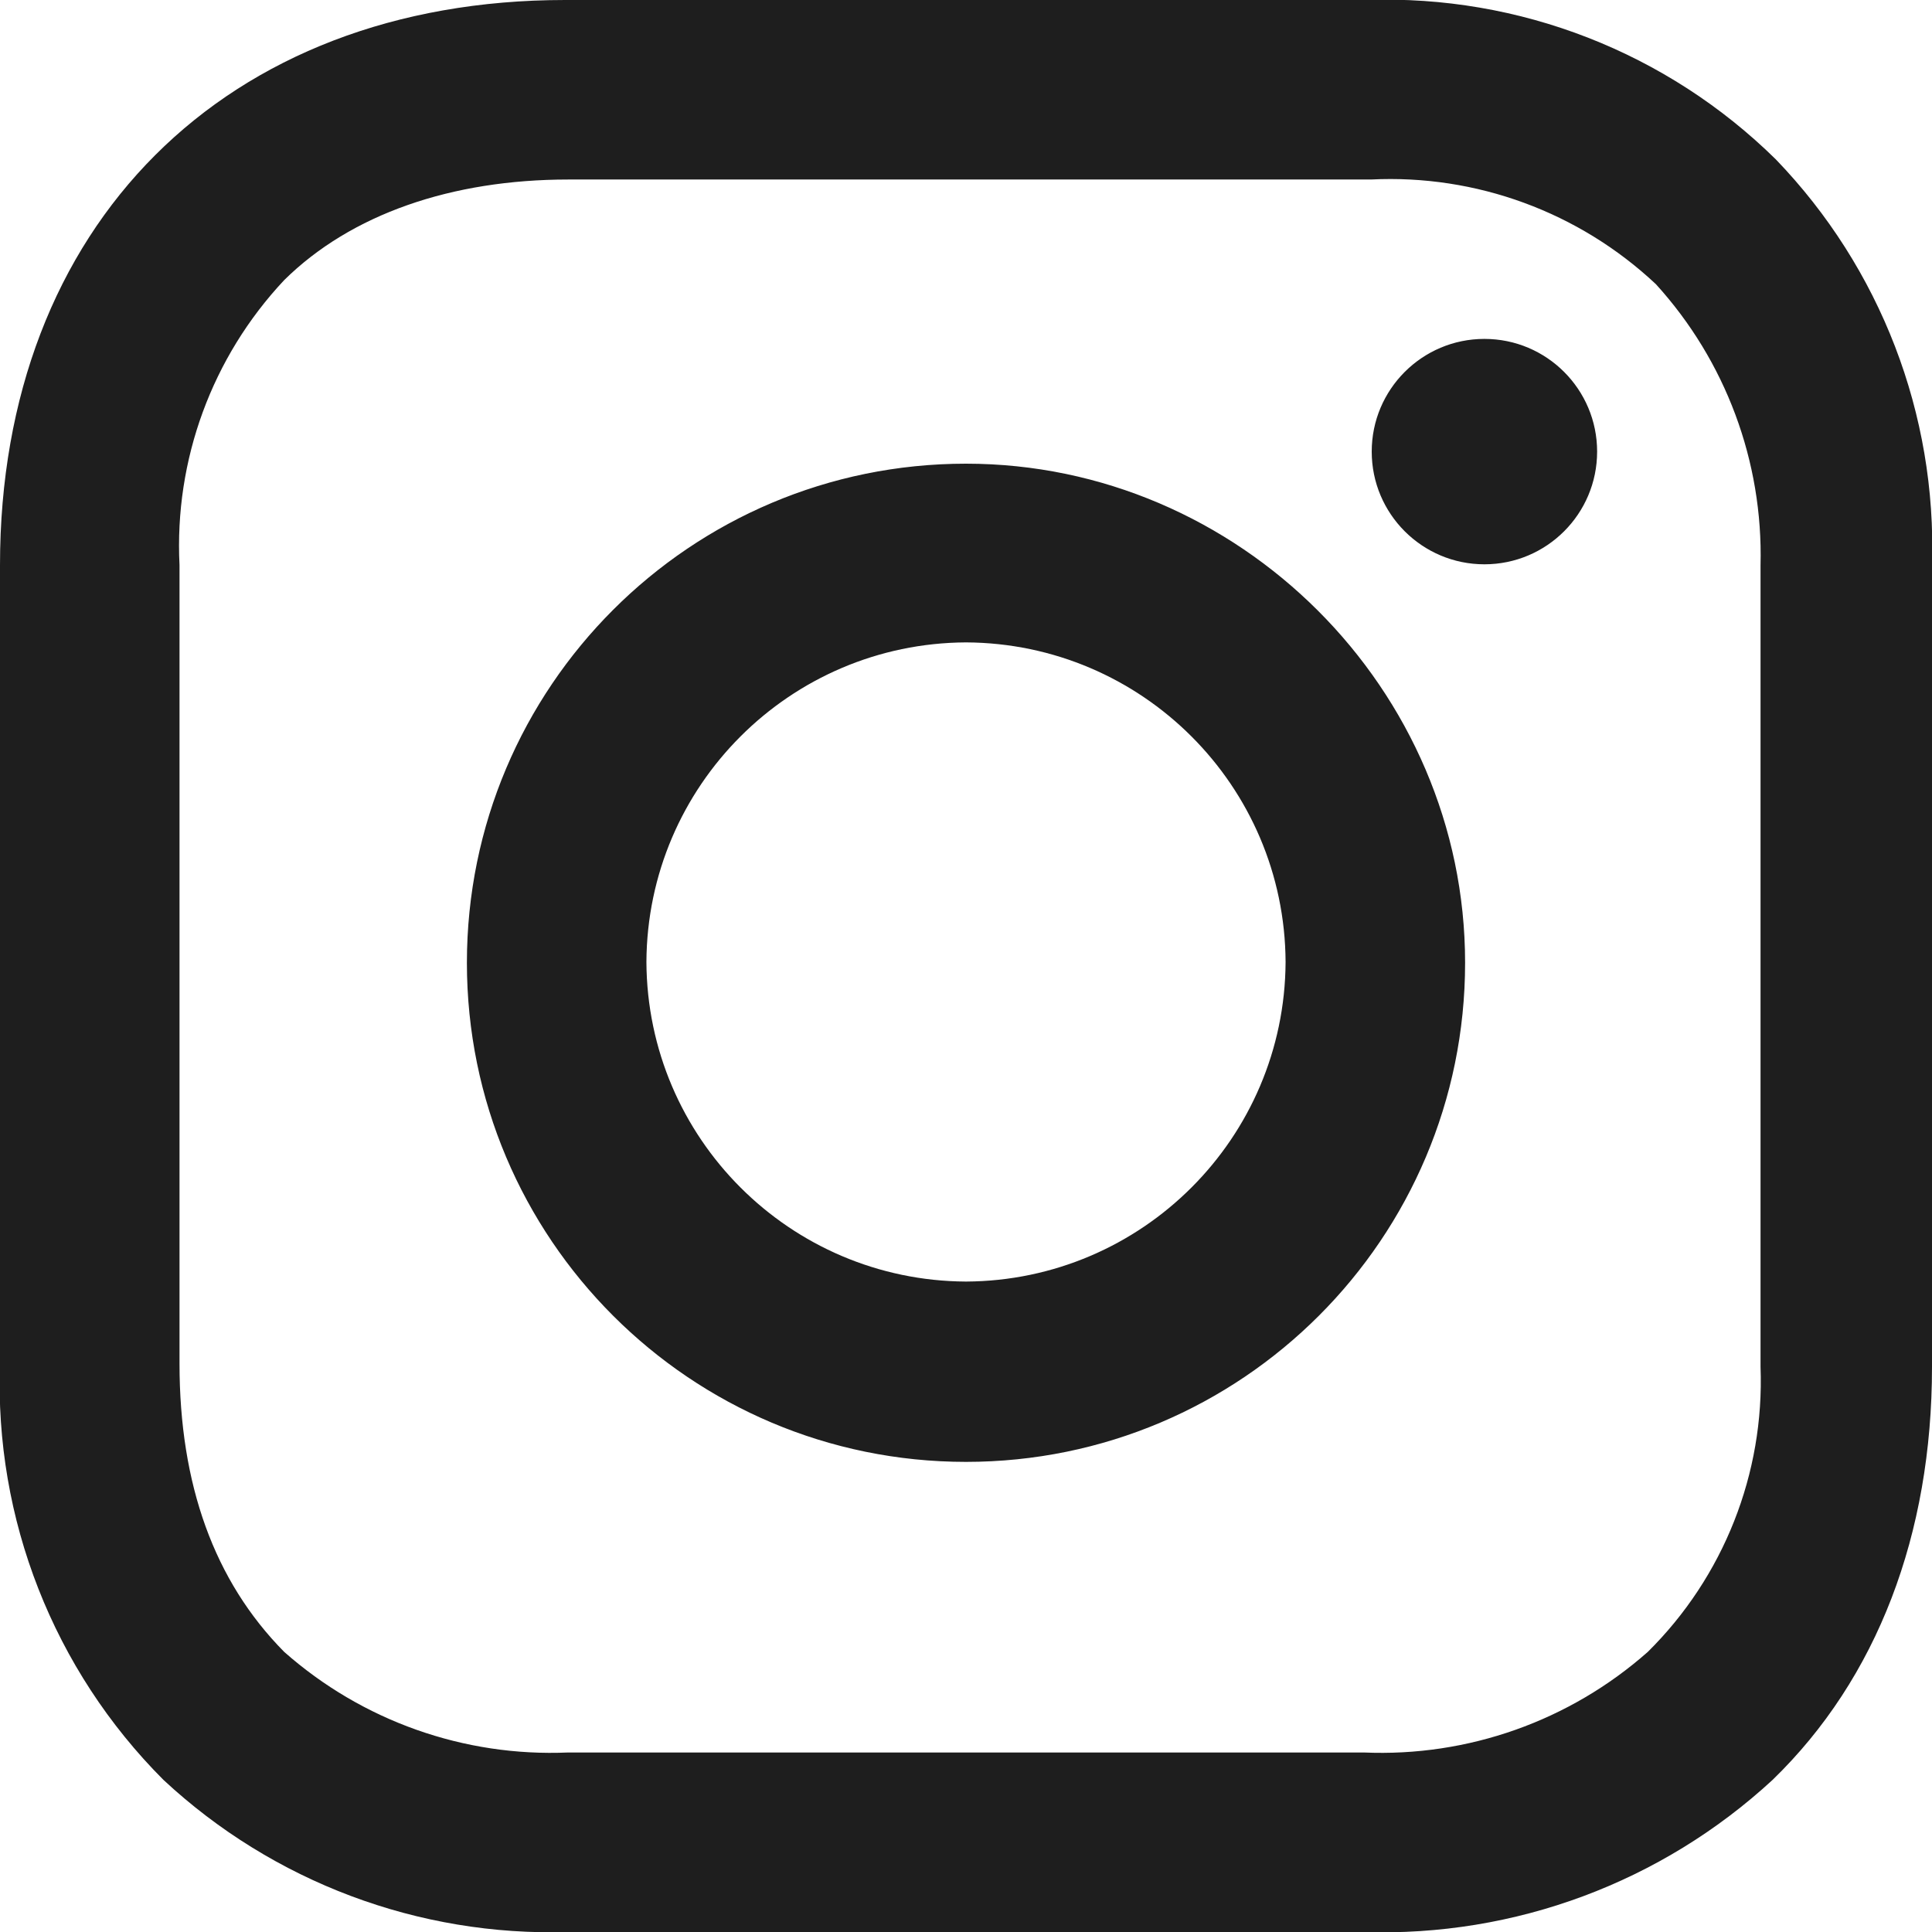
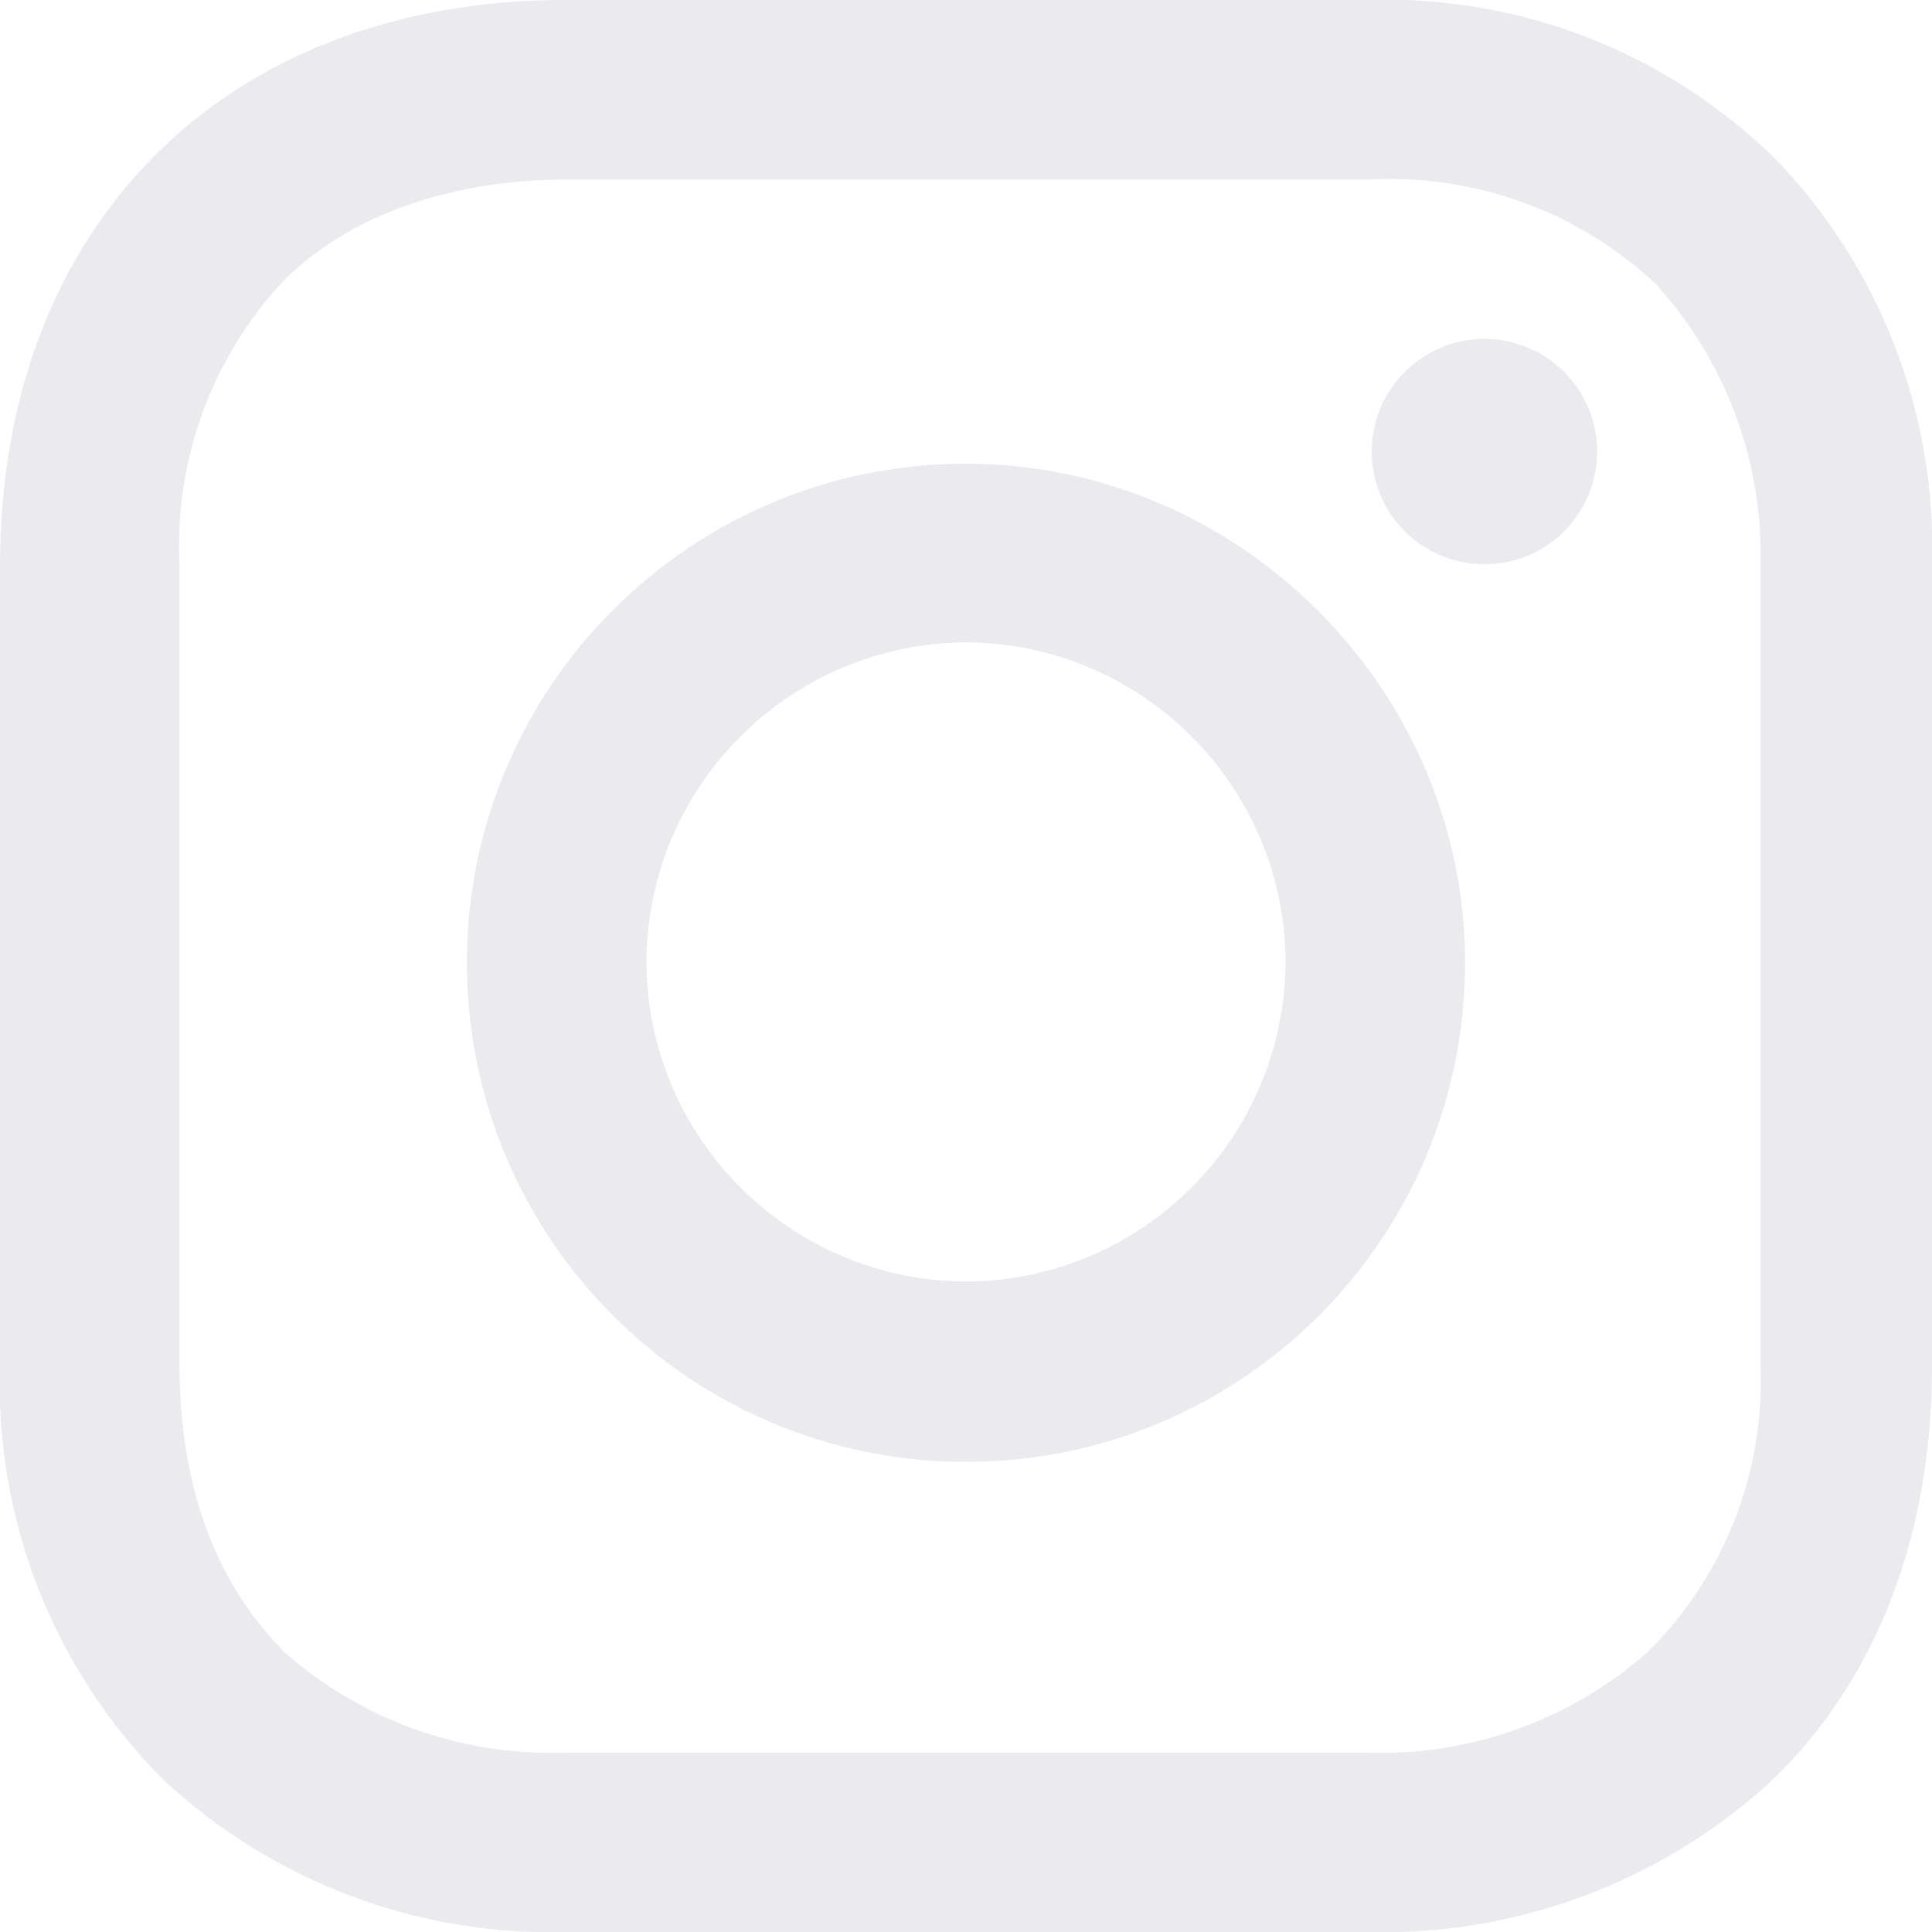
- <svg xmlns="http://www.w3.org/2000/svg" width="24" height="24" viewBox="0 0 24 24" fill="#1e1e1e">
+ <svg xmlns="http://www.w3.org/2000/svg" width="24" height="24" viewBox="0 0 24 24" fill="#ebebef">
  <path d="M16.98 0a6.9 6.9 0 0 1 5.08 1.98A6.94 6.94 0 0 1 24 7.02v9.96c0 2.08-.68 3.87-1.98 5.13A7.14 7.14 0 0 1 16.94 24H7.06a7.06 7.06 0 0 1-5.03-1.89A6.96 6.96 0 0 1 0 16.94V7.02C0 2.8 2.8 0 7.02 0h9.96zm.05 2.23H7.06c-1.45 0-2.7.43-3.53 1.25a4.82 4.82 0 0 0-1.3 3.54v9.92c0 1.5.43 2.7 1.3 3.58a5 5 0 0 0 3.53 1.25h9.88a5 5 0 0 0 3.53-1.25 4.73 4.73 0 0 0 1.4-3.54V7.02a5 5 0 0 0-1.3-3.49 4.82 4.82 0 0 0-3.54-1.3zM12 5.76c3.39 0 6.2 2.8 6.2 6.2a6.2 6.2 0 0 1-12.4 0 6.2 6.2 0 0 1 6.2-6.2zm0 2.22a3.99 3.99 0 0 0-3.97 3.97A3.99 3.99 0 0 0 12 15.92a3.99 3.99 0 0 0 3.97-3.97A3.99 3.99 0 0 0 12 7.98zm6.44-3.77a1.4 1.4 0 1 1 0 2.8 1.4 1.4 0 0 1 0-2.8z" />
</svg>
